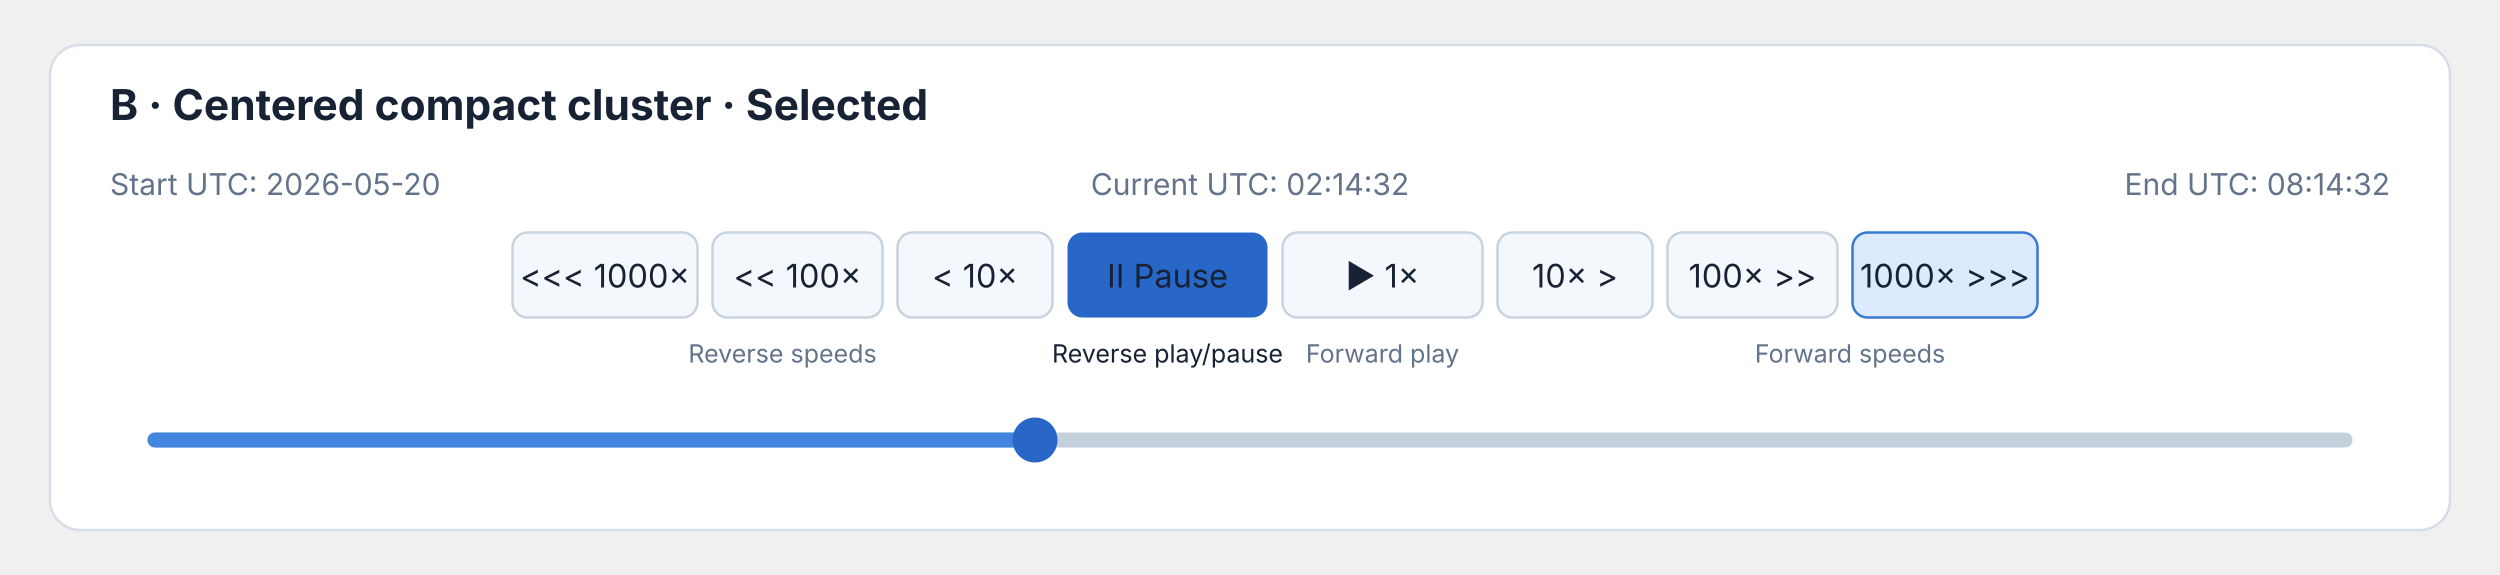
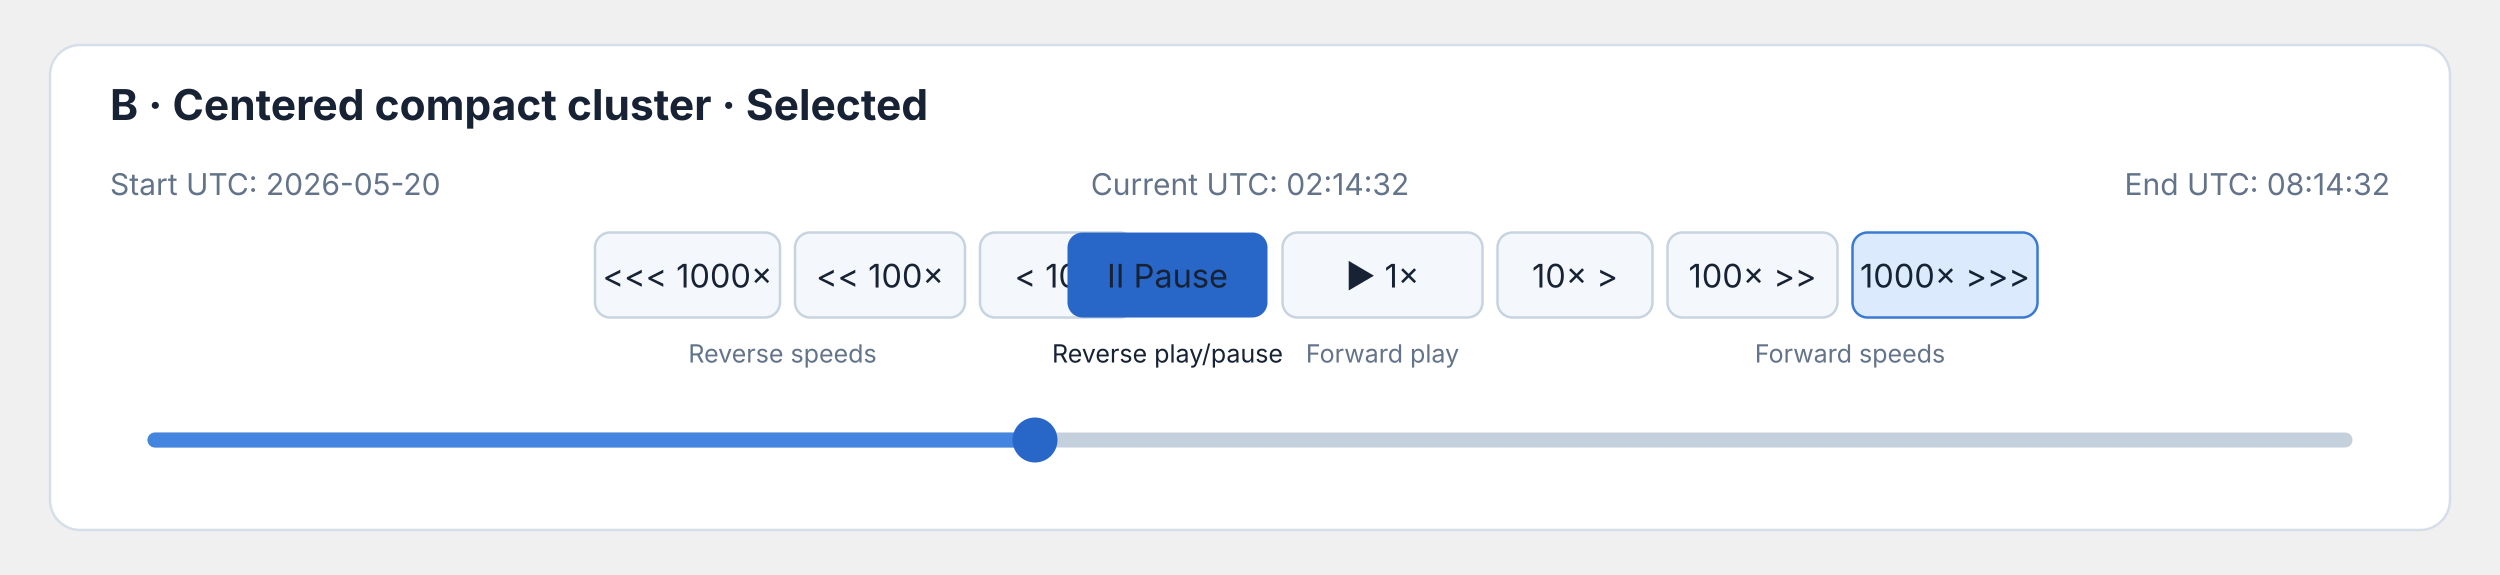
<svg xmlns="http://www.w3.org/2000/svg" width="1000" height="230" viewBox="0 0 1000 230" role="img" aria-labelledby="title desc">
  <style>
    text{font-family:Inter,-apple-system,BlinkMacSystemFont,"Segoe UI",sans-serif;fill:#172235}
    .muted{fill:#63738a}.button{fill:#f4f7fb;stroke:#c8d3e0}.selected{fill:#dceafe;stroke:#3979d3}.primary{fill:#2867c7}
  </style>
  <rect x="20" y="18" width="960" height="194" rx="12" fill="#fff" stroke="#d6deea" />
  <text x="44" y="48" font-size="17" font-weight="700">B · Centered compact cluster · Selected</text>
  <text x="44" y="78" font-size="12" class="muted">Start UTC: 2026-05-20</text>
  <text x="500" y="78" font-size="12" class="muted" text-anchor="middle">Current UTC: 02:14:32</text>
  <text x="956" y="78" font-size="12" class="muted" text-anchor="end">End UTC: 08:14:32</text>
  <g font-size="13" text-anchor="middle">
-     <rect class="button" x="205" y="93" width="74" height="34" rx="6" />
-     <text x="242" y="115">&lt;&lt;&lt; 1000×</text>
-     <rect class="button" x="285" y="93" width="68" height="34" rx="6" />
-     <text x="319" y="115">&lt;&lt; 100×</text>
-     <rect class="button" x="359" y="93" width="62" height="34" rx="6" />
-     <text x="390" y="115">&lt; 10×</text>
+     <rect class="button" x="238" y="93" width="74" height="34" rx="6" />
+     <text x="275" y="115">&lt;&lt;&lt; 1000×</text>
+     <rect class="button" x="318" y="93" width="68" height="34" rx="6" />
+     <text x="352" y="115">&lt;&lt; 100×</text>
+     <rect class="button" x="392" y="93" width="62" height="34" rx="6" />
+     <text x="423" y="115">&lt; 10×</text>
    <rect class="primary" x="427" y="93" width="80" height="34" rx="6" />
    <text x="467" y="115" fill="#fff">Ⅱ Pause</text>
    <rect class="button" x="513" y="93" width="80" height="34" rx="6" />
    <text x="553" y="115">▶ 1×</text>
    <rect class="button" x="599" y="93" width="62" height="34" rx="6" />
    <text x="630" y="115">10× &gt;</text>
    <rect class="button" x="667" y="93" width="68" height="34" rx="6" />
    <text x="701" y="115">100× &gt;&gt;</text>
    <rect class="button selected" x="741" y="93" width="74" height="34" rx="6" />
    <text x="778" y="115">1000× &gt;&gt;&gt;</text>
  </g>
  <text x="313" y="145" font-size="10" class="muted" text-anchor="middle">Reverse speeds</text>
  <text x="467" y="145" font-size="10" fill="#2867c7" text-anchor="middle">Reverse play/pause</text>
  <text x="553" y="145" font-size="10" class="muted" text-anchor="middle">Forward play</text>
  <text x="740" y="145" font-size="10" class="muted" text-anchor="middle">Forward speeds</text>
  <line x1="62" y1="176" x2="938" y2="176" stroke="#c5d0dd" stroke-width="6" stroke-linecap="round" />
  <line x1="62" y1="176" x2="414" y2="176" stroke="#4385df" stroke-width="6" stroke-linecap="round" />
  <circle cx="414" cy="176" r="9" fill="#2867c7" />
</svg>
